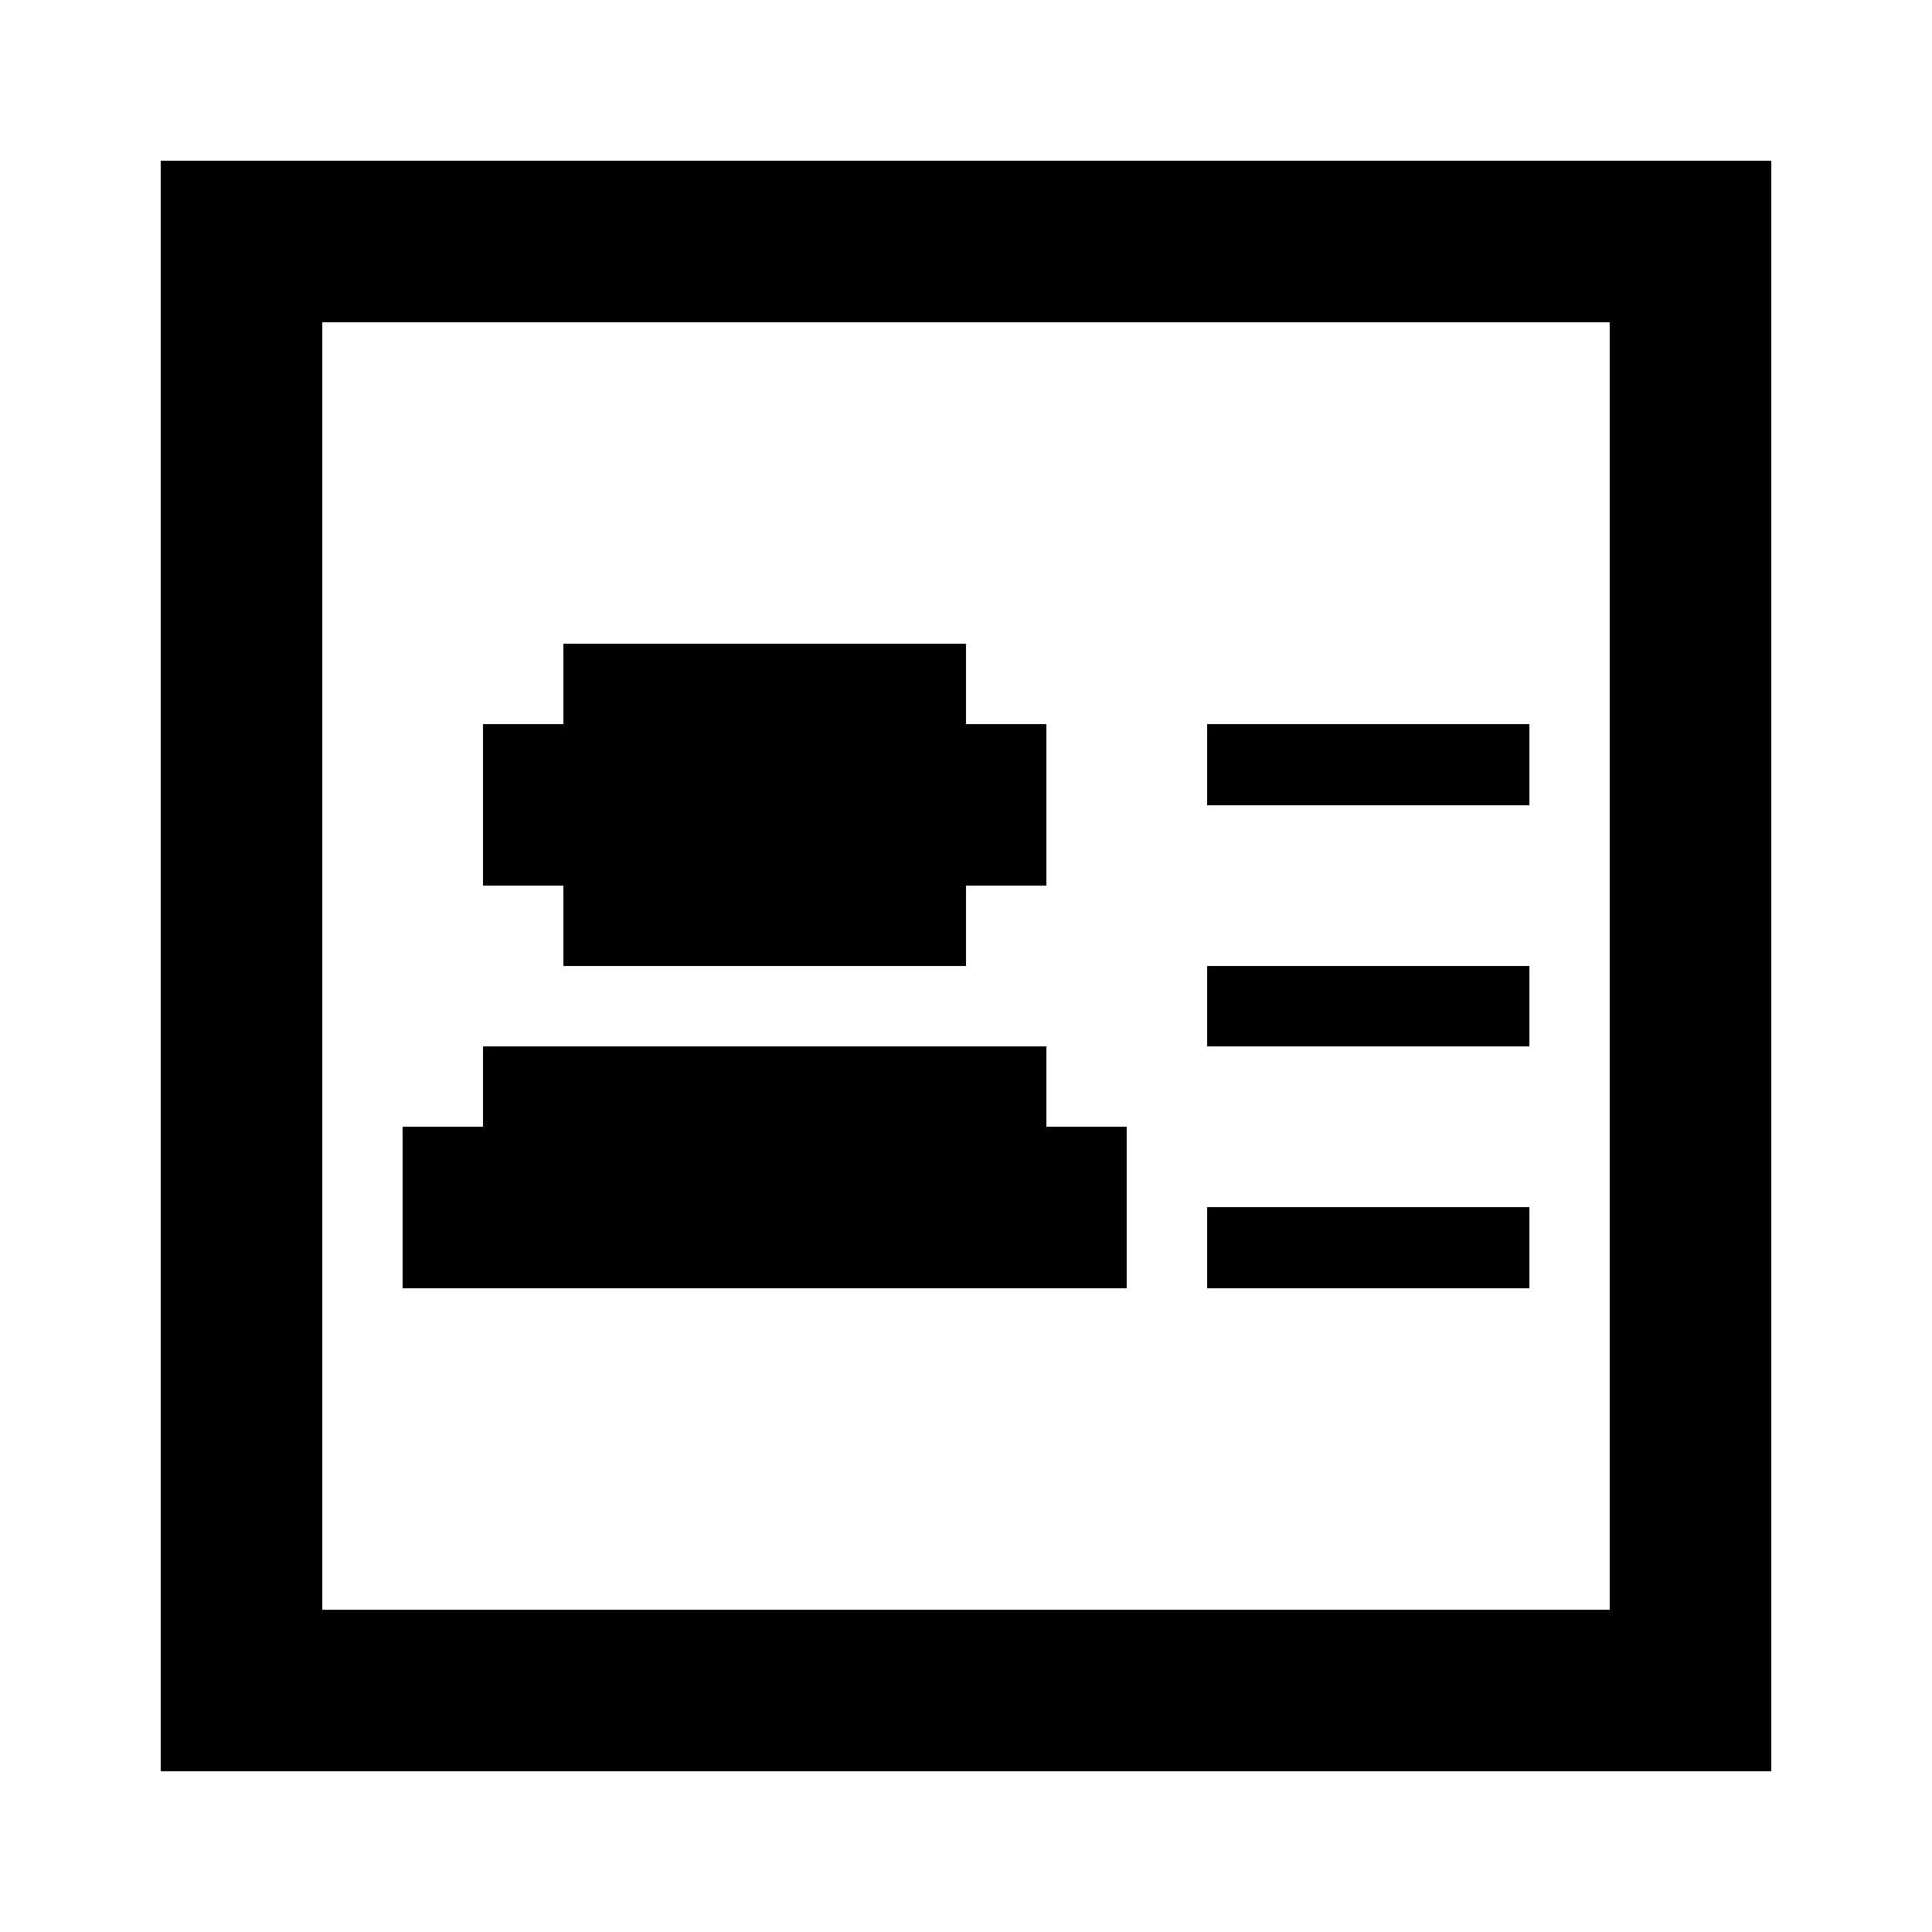
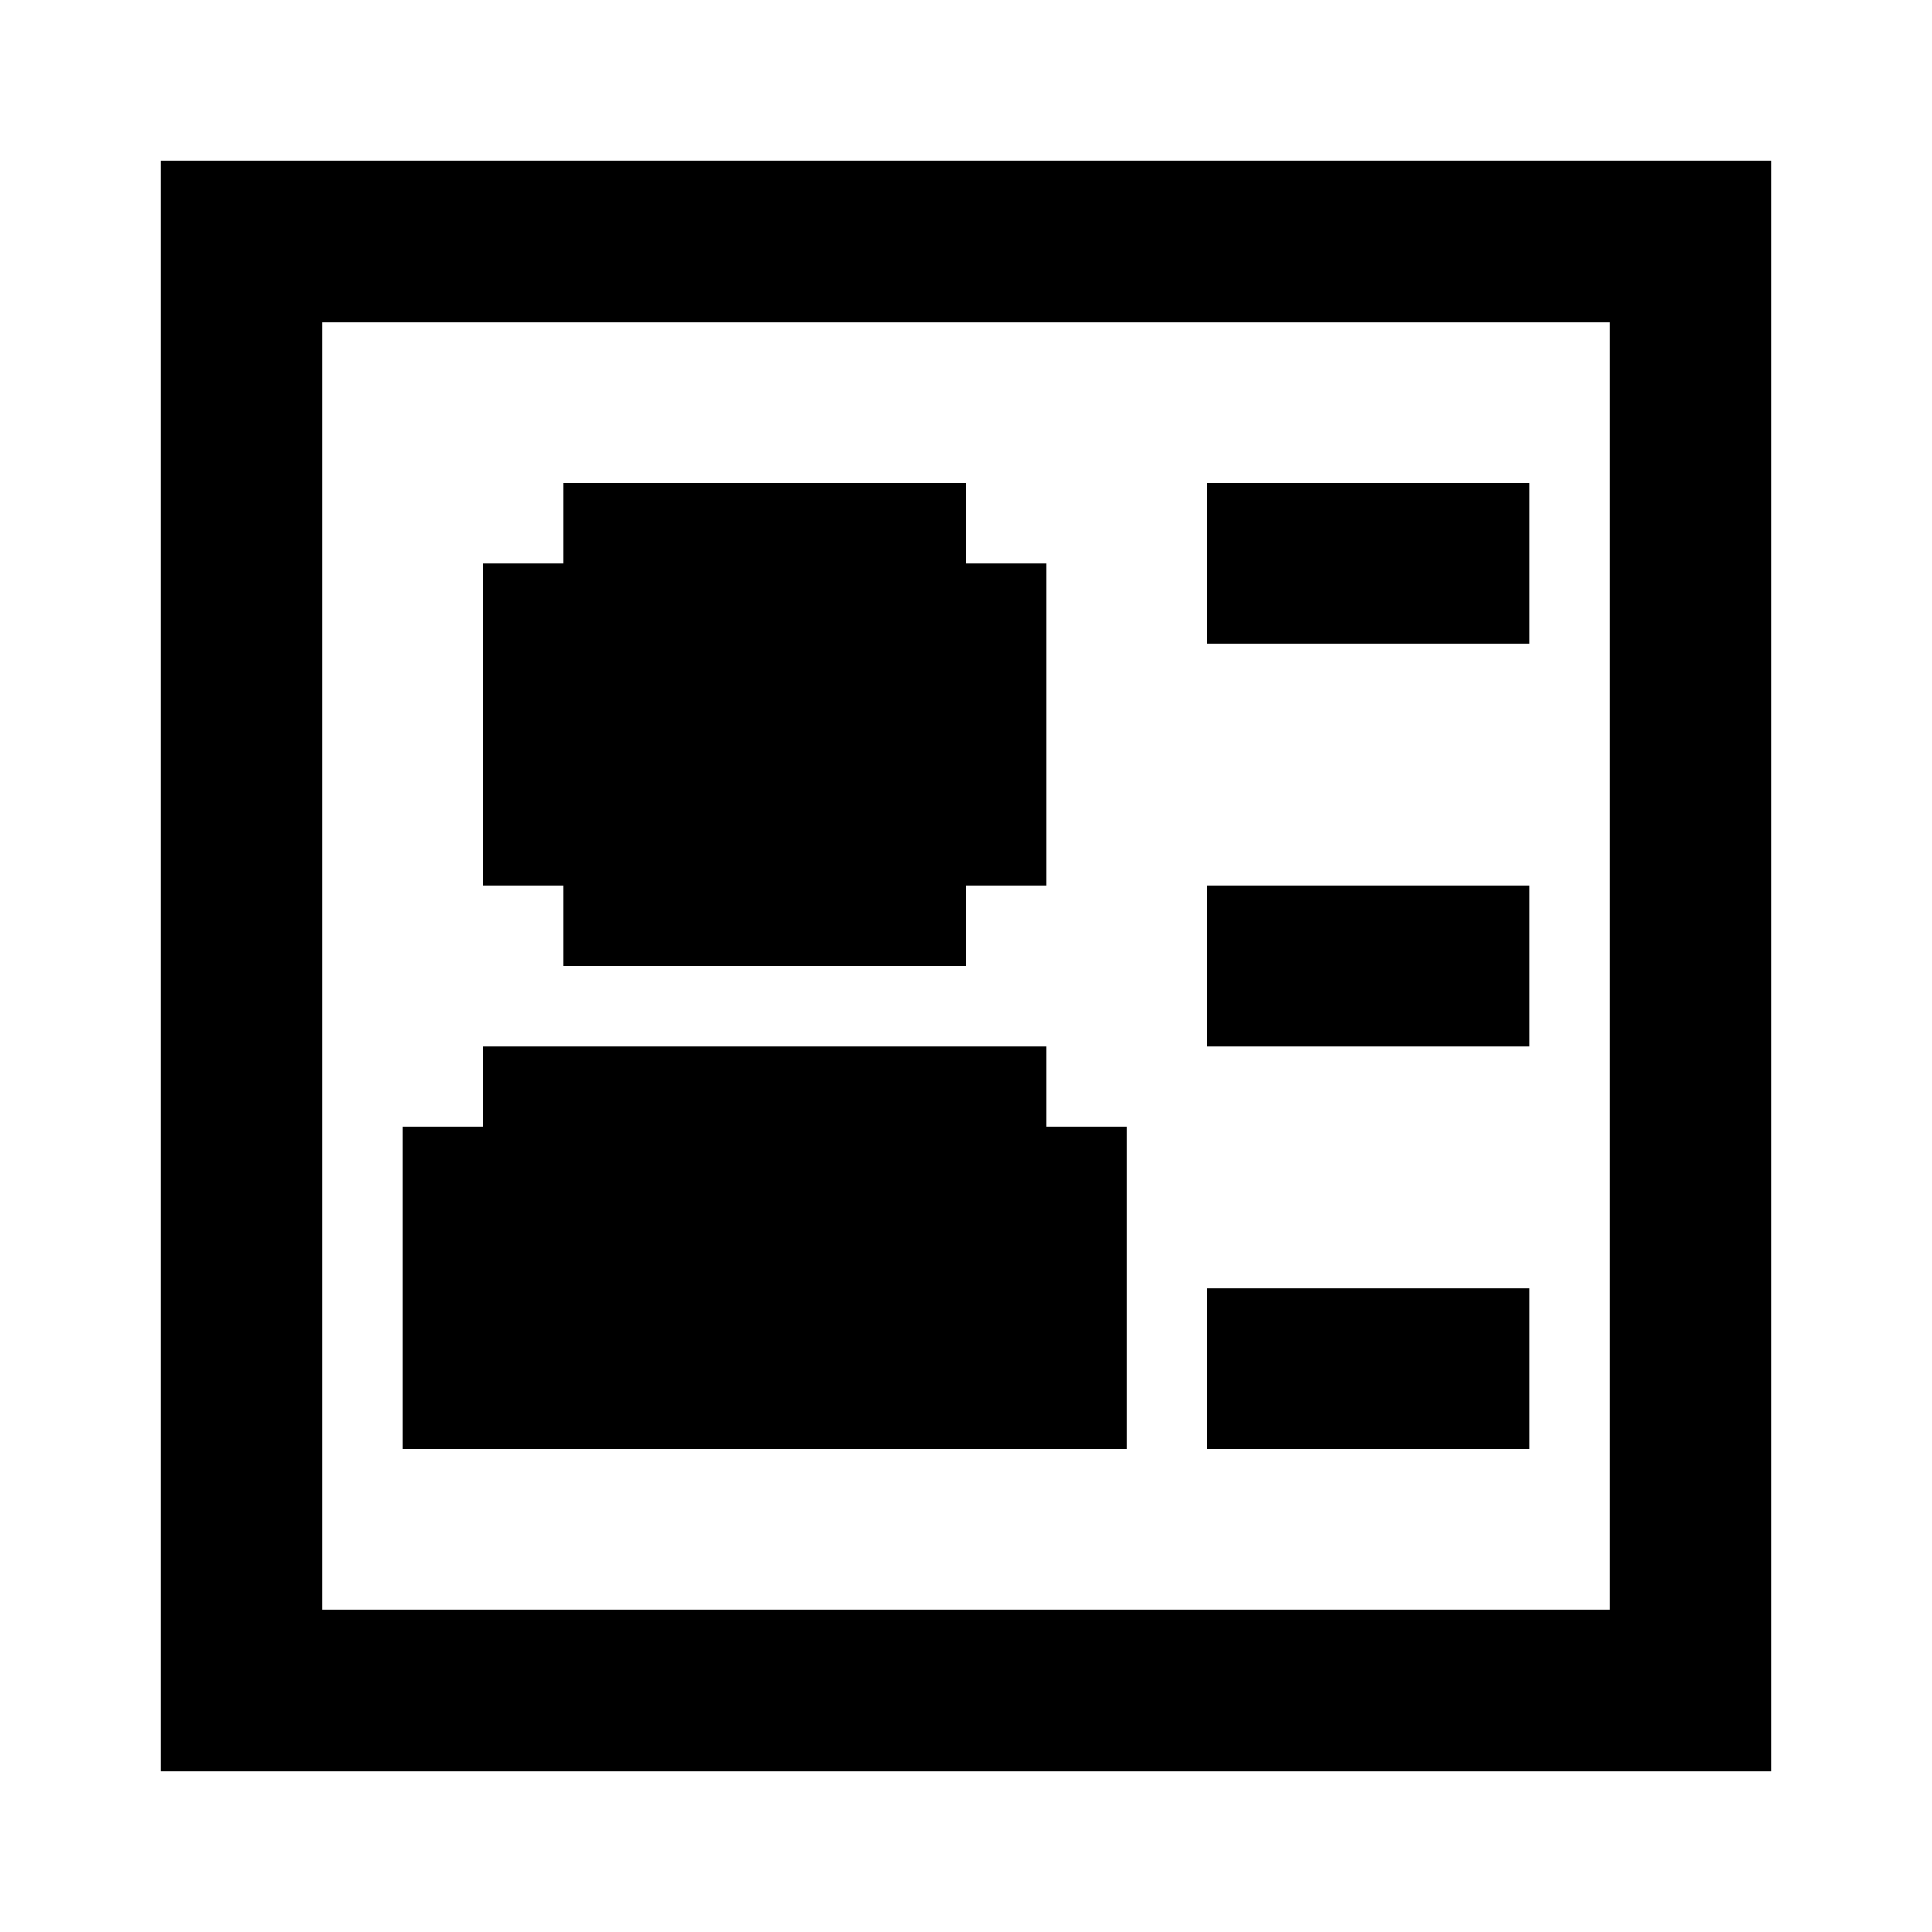
<svg xmlns="http://www.w3.org/2000/svg" width="24" height="24" viewBox="0 0 24 24" fill="none">
  <g fill="currentColor" shape-rendering="crispEdges">
    <rect x="2" y="2" width="20" height="1" />
    <rect x="2" y="3" width="20" height="1" />
    <rect x="2" y="4" width="2" height="1" />
    <rect x="20" y="4" width="2" height="1" />
    <rect x="2" y="5" width="2" height="1" />
    <rect x="20" y="5" width="2" height="1" />
    <rect x="2" y="6" width="2" height="1" />
+     <rect x="7" y="6" width="5" height="1" />
+     <rect x="15" y="6" width="4" height="1" />
    <rect x="20" y="6" width="2" height="1" />
    <rect x="2" y="7" width="2" height="1" />
+     <rect x="6" y="7" width="7" height="1" />
+     <rect x="15" y="7" width="4" height="1" />
    <rect x="20" y="7" width="2" height="1" />
    <rect x="2" y="8" width="2" height="1" />
-     <rect x="7" y="8" width="5" height="1" />
+     <rect x="6" y="8" width="7" height="1" />
    <rect x="20" y="8" width="2" height="1" />
    <rect x="2" y="9" width="2" height="1" />
    <rect x="6" y="9" width="7" height="1" />
-     <rect x="15" y="9" width="4" height="1" />
    <rect x="20" y="9" width="2" height="1" />
    <rect x="2" y="10" width="2" height="1" />
    <rect x="6" y="10" width="7" height="1" />
    <rect x="20" y="10" width="2" height="1" />
    <rect x="2" y="11" width="2" height="1" />
    <rect x="7" y="11" width="5" height="1" />
+     <rect x="15" y="11" width="4" height="1" />
    <rect x="20" y="11" width="2" height="1" />
    <rect x="2" y="12" width="2" height="1" />
    <rect x="15" y="12" width="4" height="1" />
    <rect x="20" y="12" width="2" height="1" />
    <rect x="2" y="13" width="2" height="1" />
    <rect x="6" y="13" width="7" height="1" />
    <rect x="20" y="13" width="2" height="1" />
    <rect x="2" y="14" width="2" height="1" />
    <rect x="5" y="14" width="9" height="1" />
    <rect x="20" y="14" width="2" height="1" />
    <rect x="2" y="15" width="2" height="1" />
    <rect x="5" y="15" width="9" height="1" />
-     <rect x="15" y="15" width="4" height="1" />
    <rect x="20" y="15" width="2" height="1" />
    <rect x="2" y="16" width="2" height="1" />
+     <rect x="5" y="16" width="9" height="1" />
+     <rect x="15" y="16" width="4" height="1" />
    <rect x="20" y="16" width="2" height="1" />
    <rect x="2" y="17" width="2" height="1" />
+     <rect x="5" y="17" width="9" height="1" />
+     <rect x="15" y="17" width="4" height="1" />
    <rect x="20" y="17" width="2" height="1" />
    <rect x="2" y="18" width="2" height="1" />
    <rect x="20" y="18" width="2" height="1" />
    <rect x="2" y="19" width="2" height="1" />
    <rect x="20" y="19" width="2" height="1" />
    <rect x="2" y="20" width="20" height="1" />
    <rect x="2" y="21" width="20" height="1" />
  </g>
</svg>
